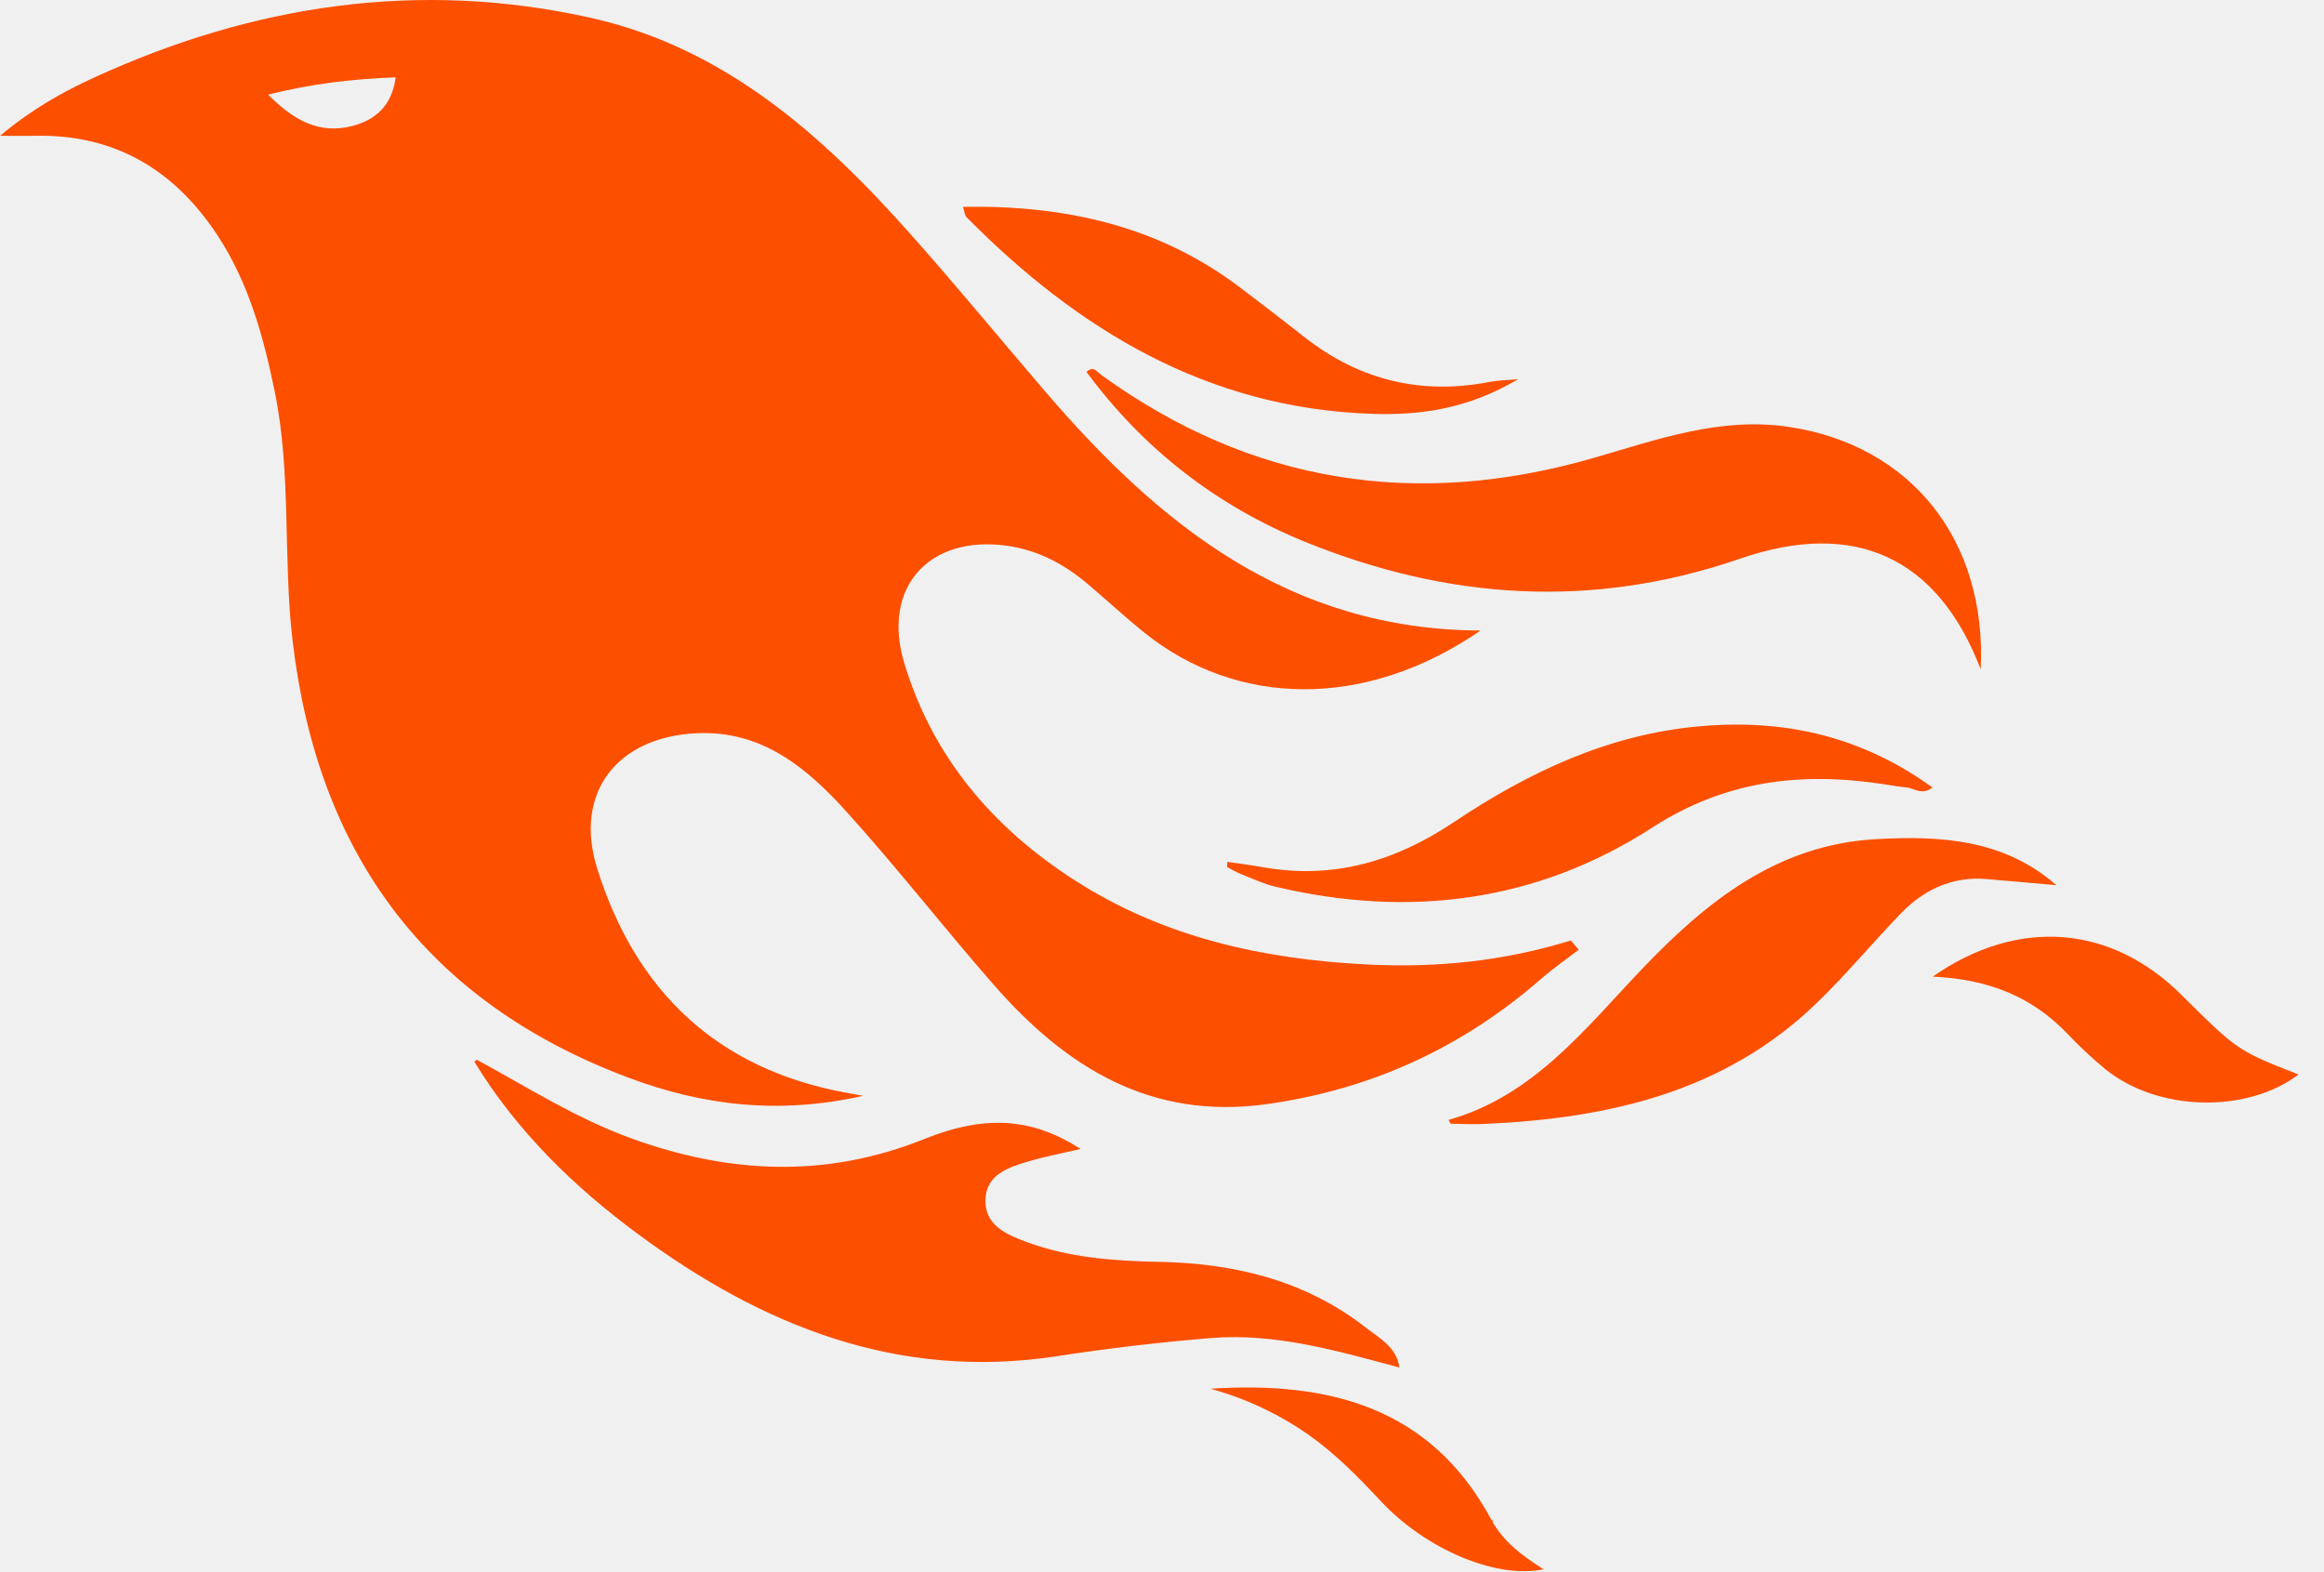
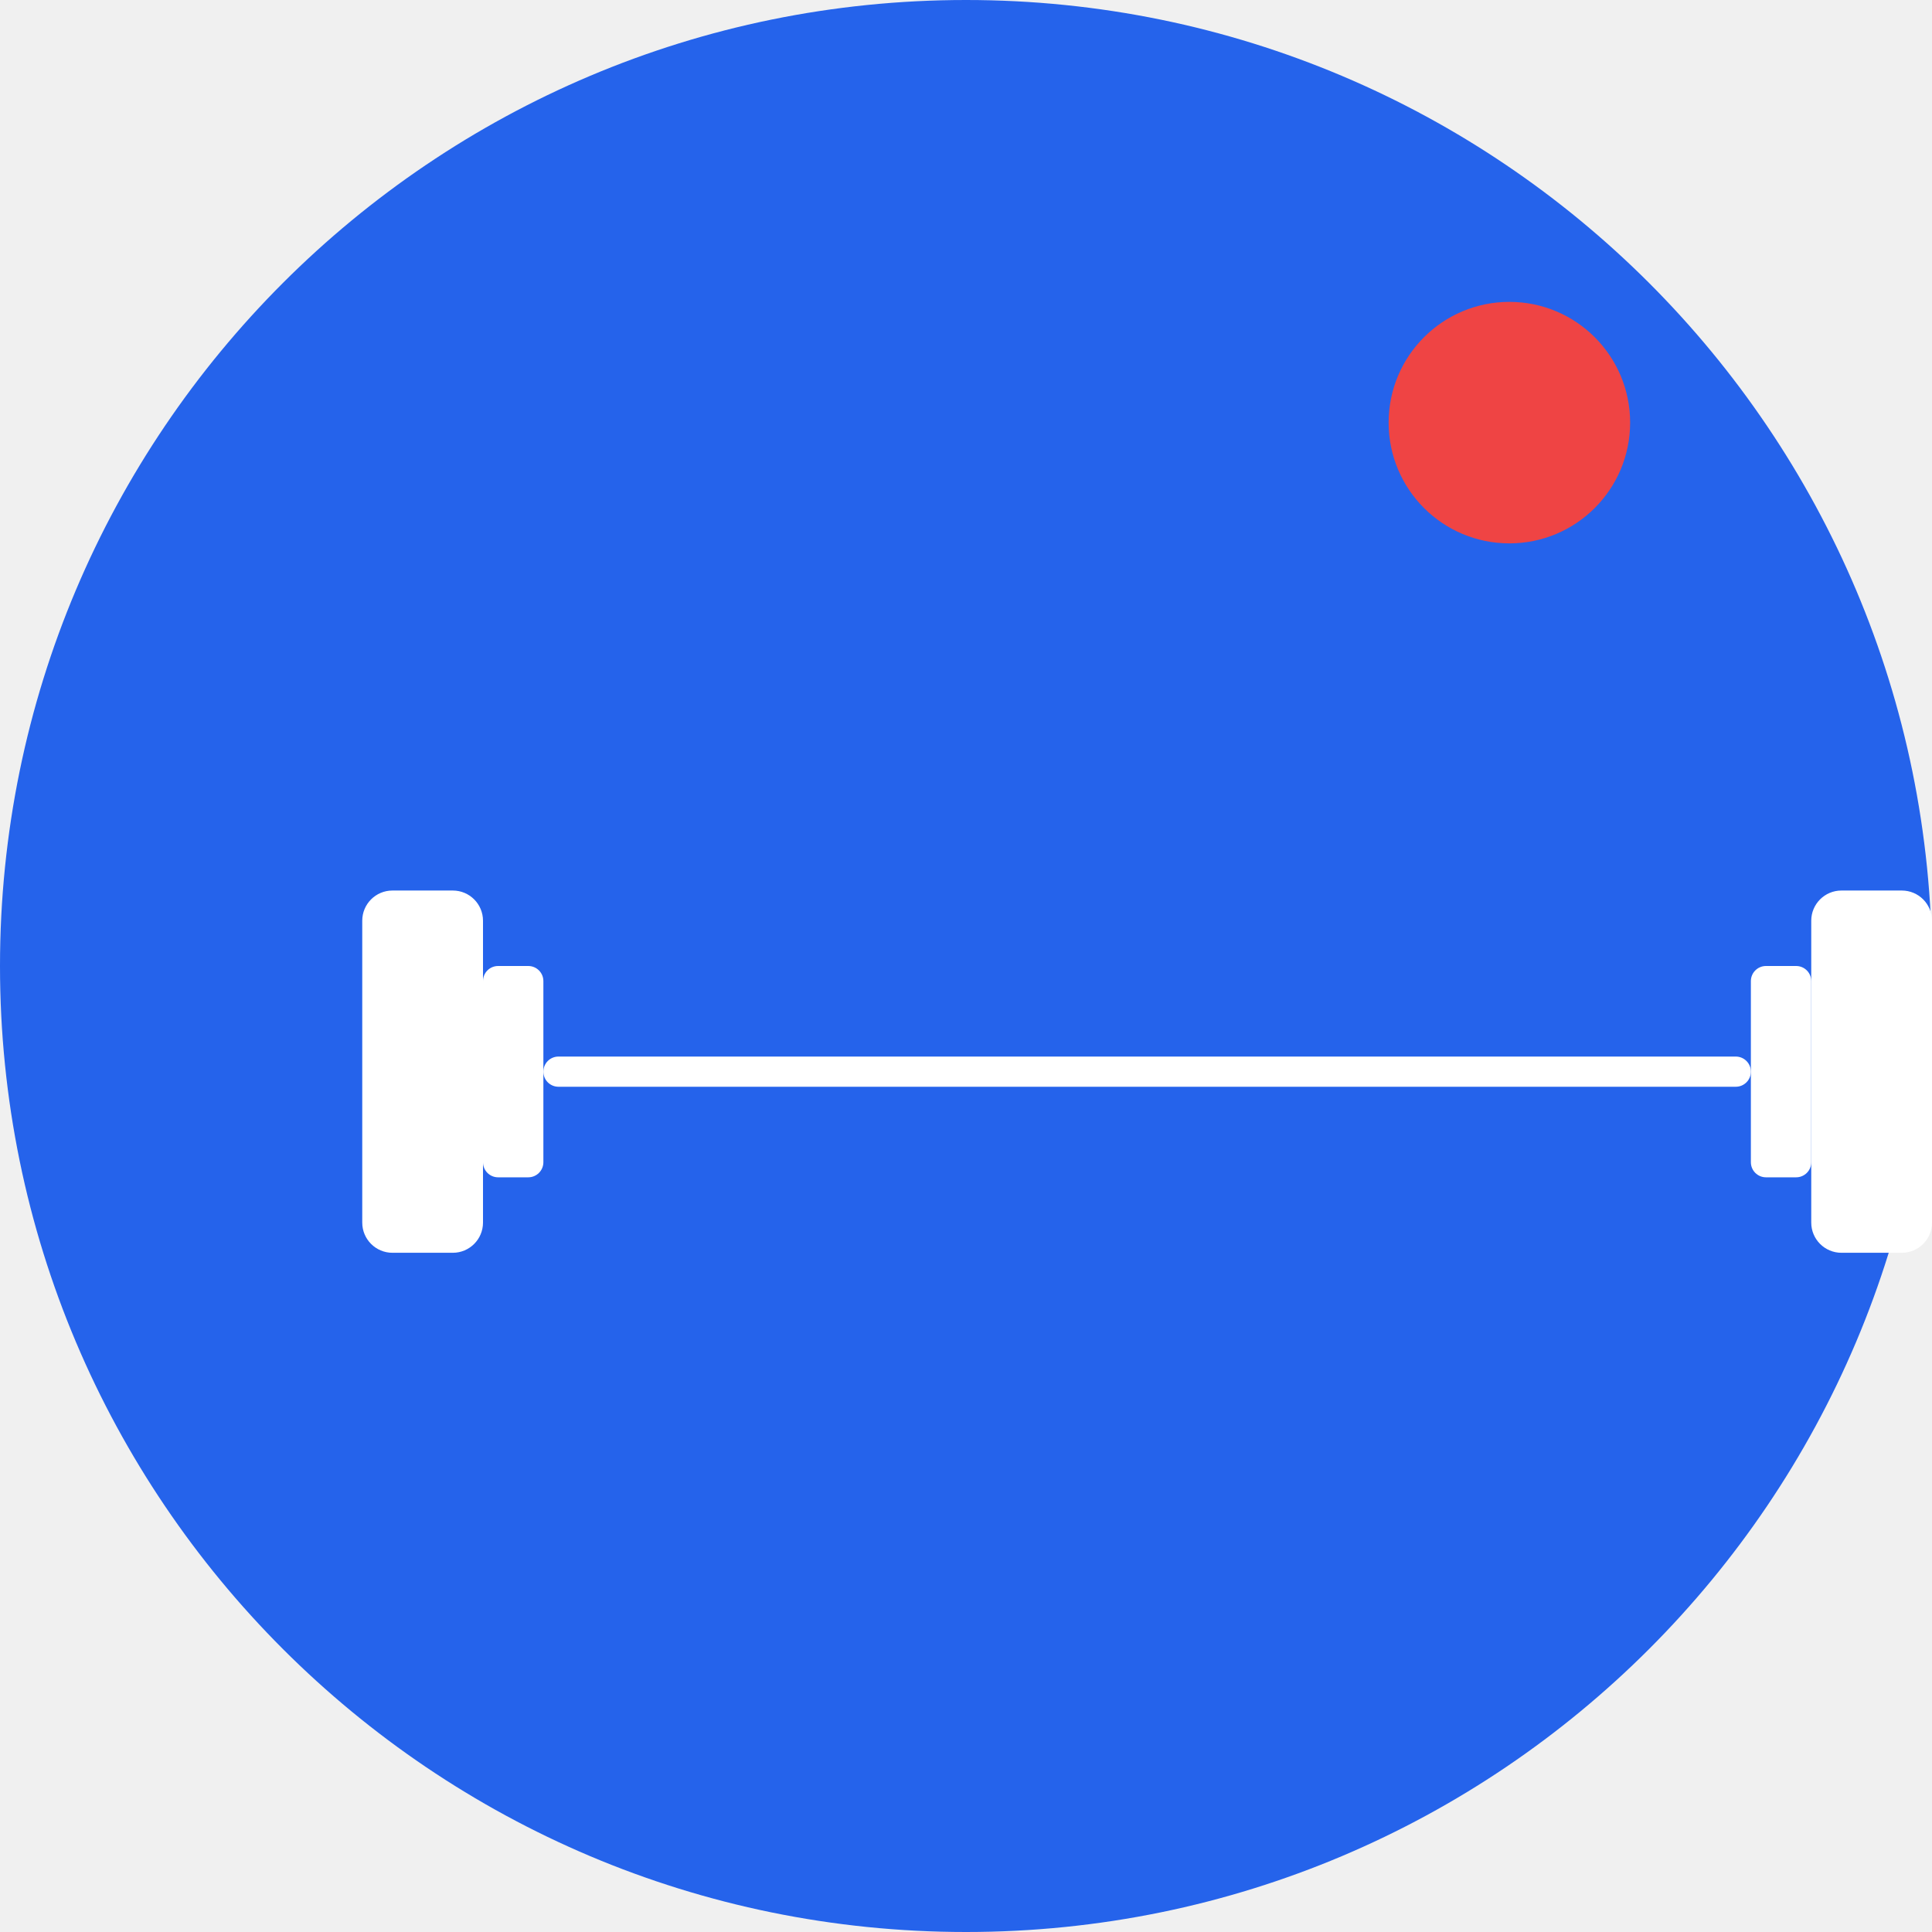
- <svg xmlns="http://www.w3.org/2000/svg" viewBox="0 0 71 48" fill="currentColor" aria-hidden="true">
-   <path d="m26.371 33.477-.552-.1c-3.92-.729-6.397-3.1-7.57-6.829-.733-2.324.597-4.035 3.035-4.148 1.995-.092 3.362 1.055 4.57 2.39 1.557 1.72 2.984 3.558 4.514 5.305 2.202 2.515 4.797 4.134 8.347 3.634 3.183-.448 5.958-1.725 8.371-3.828.363-.316.761-.592 1.144-.886l-.241-.284c-2.027.63-4.093.841-6.205.735-3.195-.16-6.24-.828-8.964-2.582-2.486-1.601-4.319-3.746-5.19-6.611-.704-2.315.736-3.934 3.135-3.6.948.133 1.746.56 2.463 1.165.583.493 1.143 1.015 1.738 1.493 2.8 2.25 6.712 2.375 10.265-.068-5.842-.026-9.817-3.24-13.308-7.313-1.366-1.594-2.7-3.216-4.095-4.785-2.698-3.036-5.692-5.71-9.79-6.623C12.8-.623 7.745.14 2.893 2.361 1.926 2.804.997 3.319 0 4.149c.494 0 .763.006 1.032 0 2.446-.064 4.28 1.023 5.602 3.024.962 1.457 1.415 3.104 1.761 4.798.513 2.515.247 5.078.544 7.605.761 6.494 4.08 11.026 10.26 13.346 2.267.852 4.591 1.135 7.172.555ZM10.751 3.852c-.976.246-1.756-.148-2.56-.962 1.377-.343 2.592-.476 3.897-.528-.107.848-.607 1.306-1.336 1.49Zm32.002 37.924c-.085-.626-.62-.901-1.04-1.228-1.857-1.446-4.03-1.958-6.333-2-1.375-.026-2.735-.128-4.031-.61-.595-.22-1.26-.505-1.244-1.272.015-.78.693-1 1.31-1.184.505-.15 1.026-.247 1.6-.382-1.46-.936-2.886-1.065-4.787-.3-2.993 1.202-5.943 1.06-8.926-.017-1.684-.608-3.179-1.563-4.735-2.408l-.077.057c1.29 2.115 3.034 3.817 5.004 5.271 3.793 2.8 7.936 4.471 12.784 3.73A66.714 66.714 0 0 1 37 40.877c1.98-.16 3.866.398 5.753.899Zm-9.14-30.345c-.105-.076-.206-.266-.42-.069 1.745 2.36 3.985 4.098 6.683 5.193 4.354 1.767 8.773 2.07 13.293.51 3.51-1.21 6.033-.028 7.343 3.38.19-3.955-2.137-6.837-5.843-7.401-2.084-.318-4.01.373-5.962.94-5.434 1.575-10.485.798-15.094-2.553Zm27.085 15.425c.708.059 1.416.123 2.124.185-1.6-1.405-3.55-1.517-5.523-1.404-3.003.17-5.167 1.903-7.14 3.972-1.739 1.824-3.31 3.87-5.903 4.604.043.078.054.117.066.117.35.005.699.021 1.047.005 3.768-.17 7.317-.965 10.14-3.7.89-.86 1.685-1.817 2.544-2.71.716-.746 1.584-1.159 2.645-1.07Zm-8.753-4.67c-2.812.246-5.254 1.409-7.548 2.943-1.766 1.18-3.654 1.738-5.776 1.37-.374-.066-.75-.114-1.124-.17l-.013.156c.135.07.265.151.405.207.354.14.702.308 1.07.395 4.083.971 7.992.474 11.516-1.803 2.221-1.435 4.521-1.707 7.013-1.336.252.038.503.083.756.107.234.022.479.255.795.003-2.179-1.574-4.526-2.096-7.094-1.872Zm-10.049-9.544c1.475.051 2.943-.142 4.486-1.059-.452.04-.643.04-.827.076-2.126.424-4.033-.04-5.733-1.383-.623-.493-1.257-.974-1.889-1.457-2.503-1.914-5.374-2.555-8.514-2.5.05.154.054.26.108.315 3.417 3.455 7.371 5.836 12.369 6.008Zm24.727 17.731c-2.114-2.097-4.952-2.367-7.578-.537 1.738.078 3.043.632 4.101 1.728a13 13 0 0 0 1.182 1.106c1.6 1.29 4.311 1.352 5.896.155-1.861-.726-1.861-.726-3.601-2.452Zm-21.058 16.06c-1.858-3.46-4.981-4.24-8.59-4.008a9.667 9.667 0 0 1 2.977 1.39c.84.586 1.547 1.311 2.243 2.055 1.38 1.473 3.534 2.376 4.962 2.07-.656-.412-1.238-.848-1.592-1.507Zl-.006.006-.036-.004.021.018.012.053Za.127.127 0 0 0 .015.043c.005.008.038 0 .058-.002Zl-.008.01.005.026.024.014Z" fill="#FD4F00" />
+ <svg xmlns="http://www.w3.org/2000/svg" width="512" height="512" viewBox="0 0 512 512" fill="none">
+   <circle cx="256" cy="256" r="256" fill="#2563eb" />
+   <g transform="translate(96, 192)" fill="white">
+     <rect x="0" y="44" width="32" height="96" rx="8" />
+     <rect x="32" y="64" width="16" height="56" rx="4" />
+     <rect x="48" y="88" width="320" height="8" rx="4" />
+     <rect x="368" y="64" width="16" height="56" rx="4" />
+     <rect x="384" y="44" width="32" height="96" rx="8" />
+   </g>
+   <circle cx="400" cy="112" r="32" fill="#ef4444" />
</svg>
